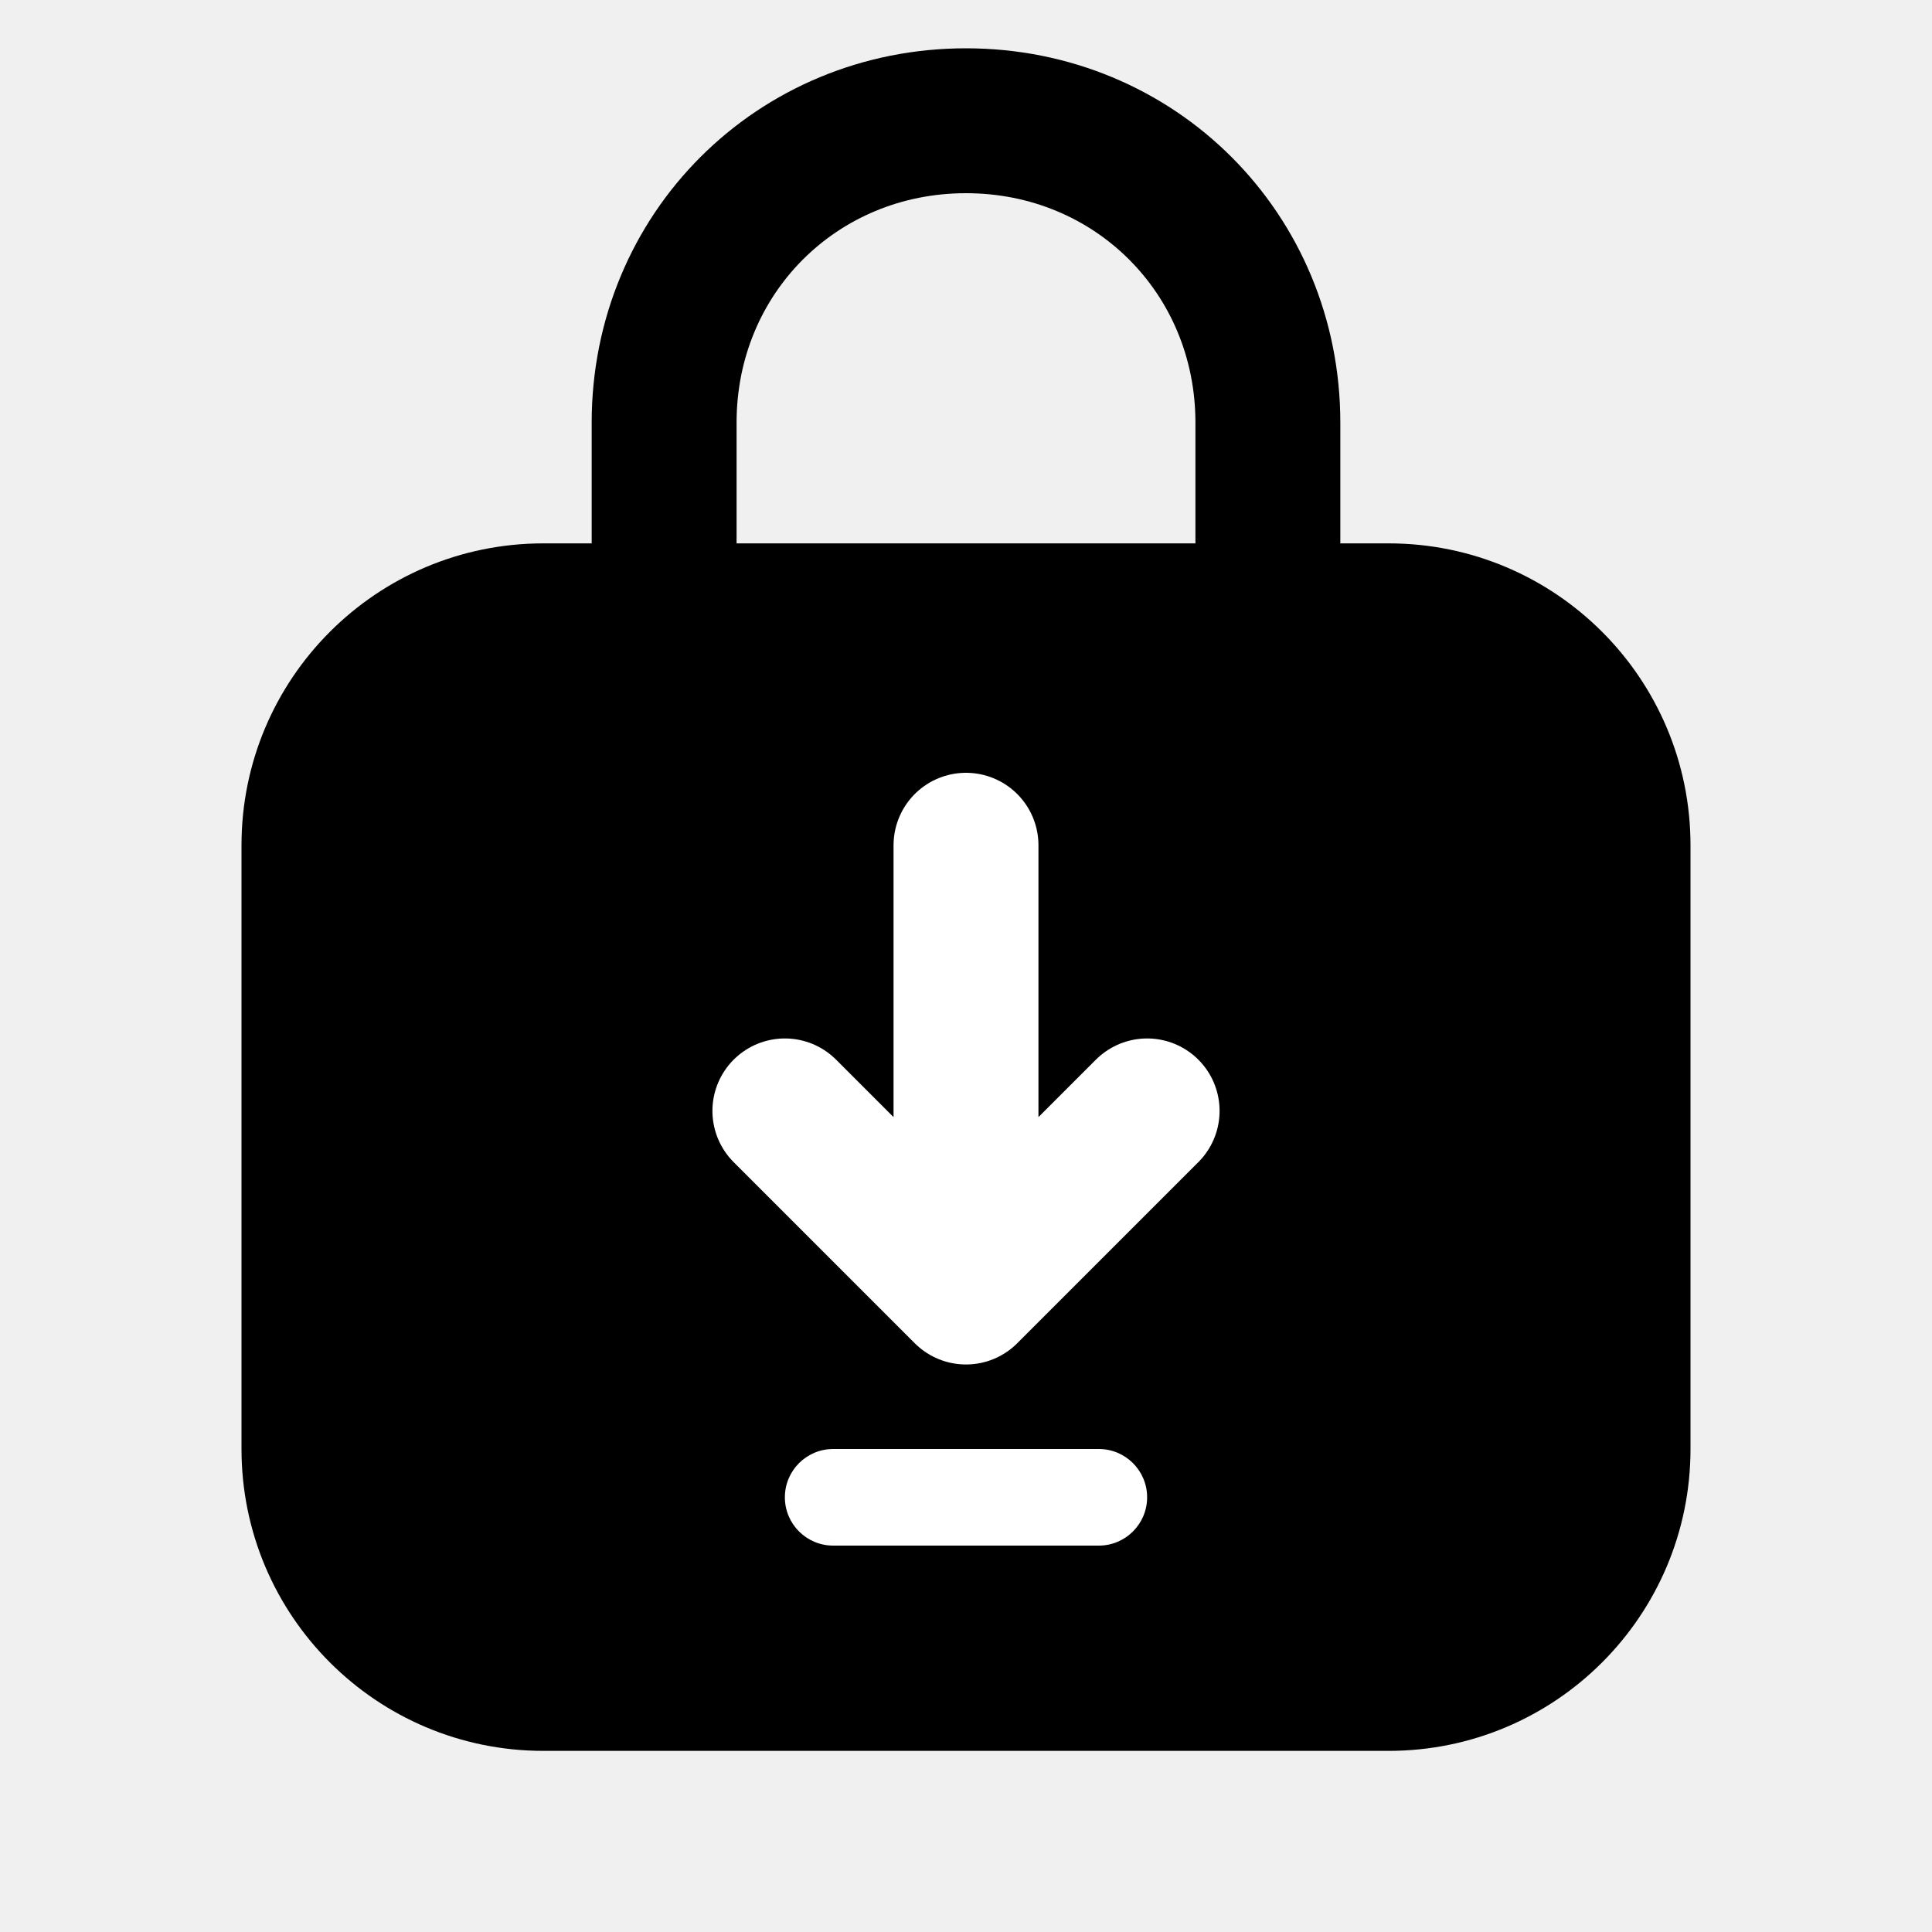
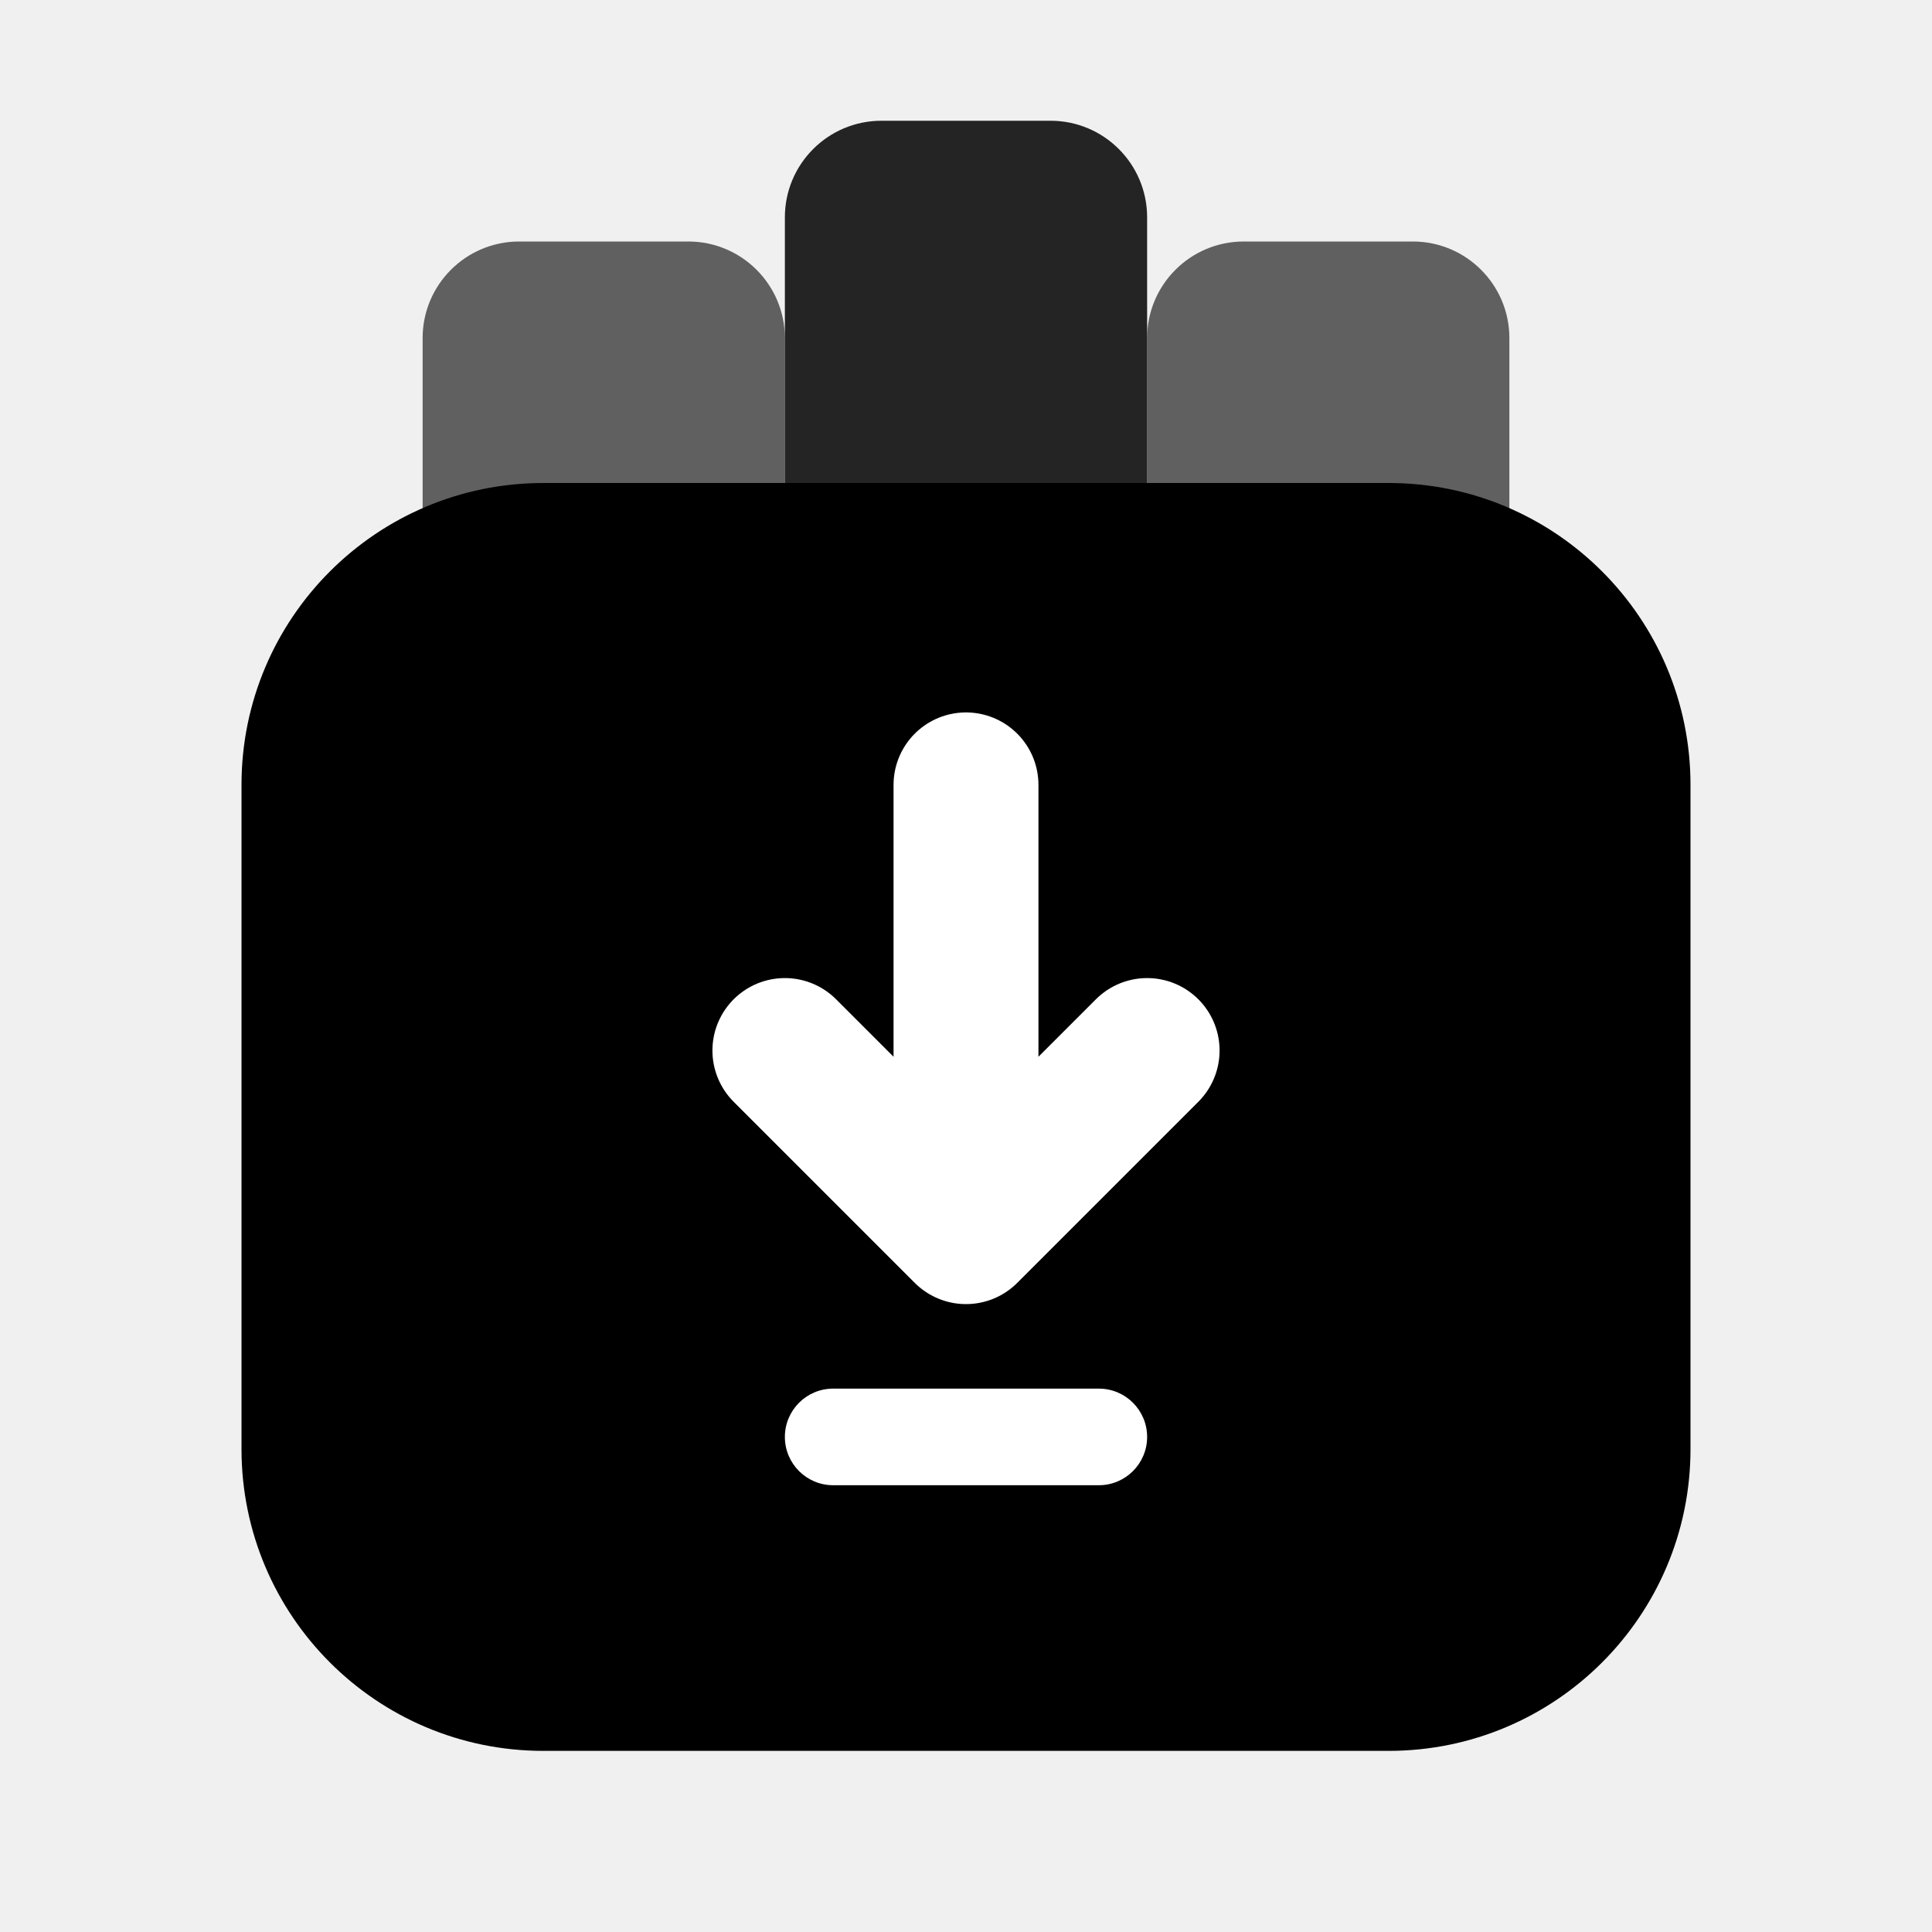
<svg xmlns="http://www.w3.org/2000/svg" width="16" height="16" viewBox="0 0 16 16">
-   <path d="M 5.5 5.5 V 3.5 C 5.5 2.1 6.6 1 8 1 C 9.4 1 10.5 2.1 10.5 3.5 V 5.5" stroke="currentColor" stroke-width="1.2" stroke-linecap="round" fill="none" />
-   <rect x="2" y="4.5" width="12" height="10" rx="2.5" ry="2.5" fill="currentColor" />
-   <path d="M 8 7 L 8 10.5 M 6.5 9.2 L 8 10.7 L 9.5 9.2" stroke="#ffffff" stroke-width="1.2" stroke-linecap="round" stroke-linejoin="round" fill="none" />
-   <rect x="6.5" y="12" width="3" height="0.8" rx="0.4" fill="#ffffff" />
+   <rect x="3.5" y="2" width="3" height="3" rx="0.8" fill="currentColor" opacity="0.6" />
+   <rect x="9.5" y="2" width="3" height="3" rx="0.8" fill="currentColor" opacity="0.6" />
+   <rect x="6.5" y="1" width="3" height="4" rx="0.8" fill="currentColor" opacity="0.85" />
+   <rect x="2" y="4" width="12" height="10.5" rx="2.5" fill="currentColor" />
+   <path d="M 8 6.5 L 8 10 M 6.5 8.7 L 8 10.2 L 9.5 8.7" stroke="#ffffff" stroke-width="1.2" stroke-linecap="round" stroke-linejoin="round" fill="none" />
+   <rect x="6.5" y="11.5" width="3" height="0.8" rx="0.4" fill="#ffffff" />
</svg>
